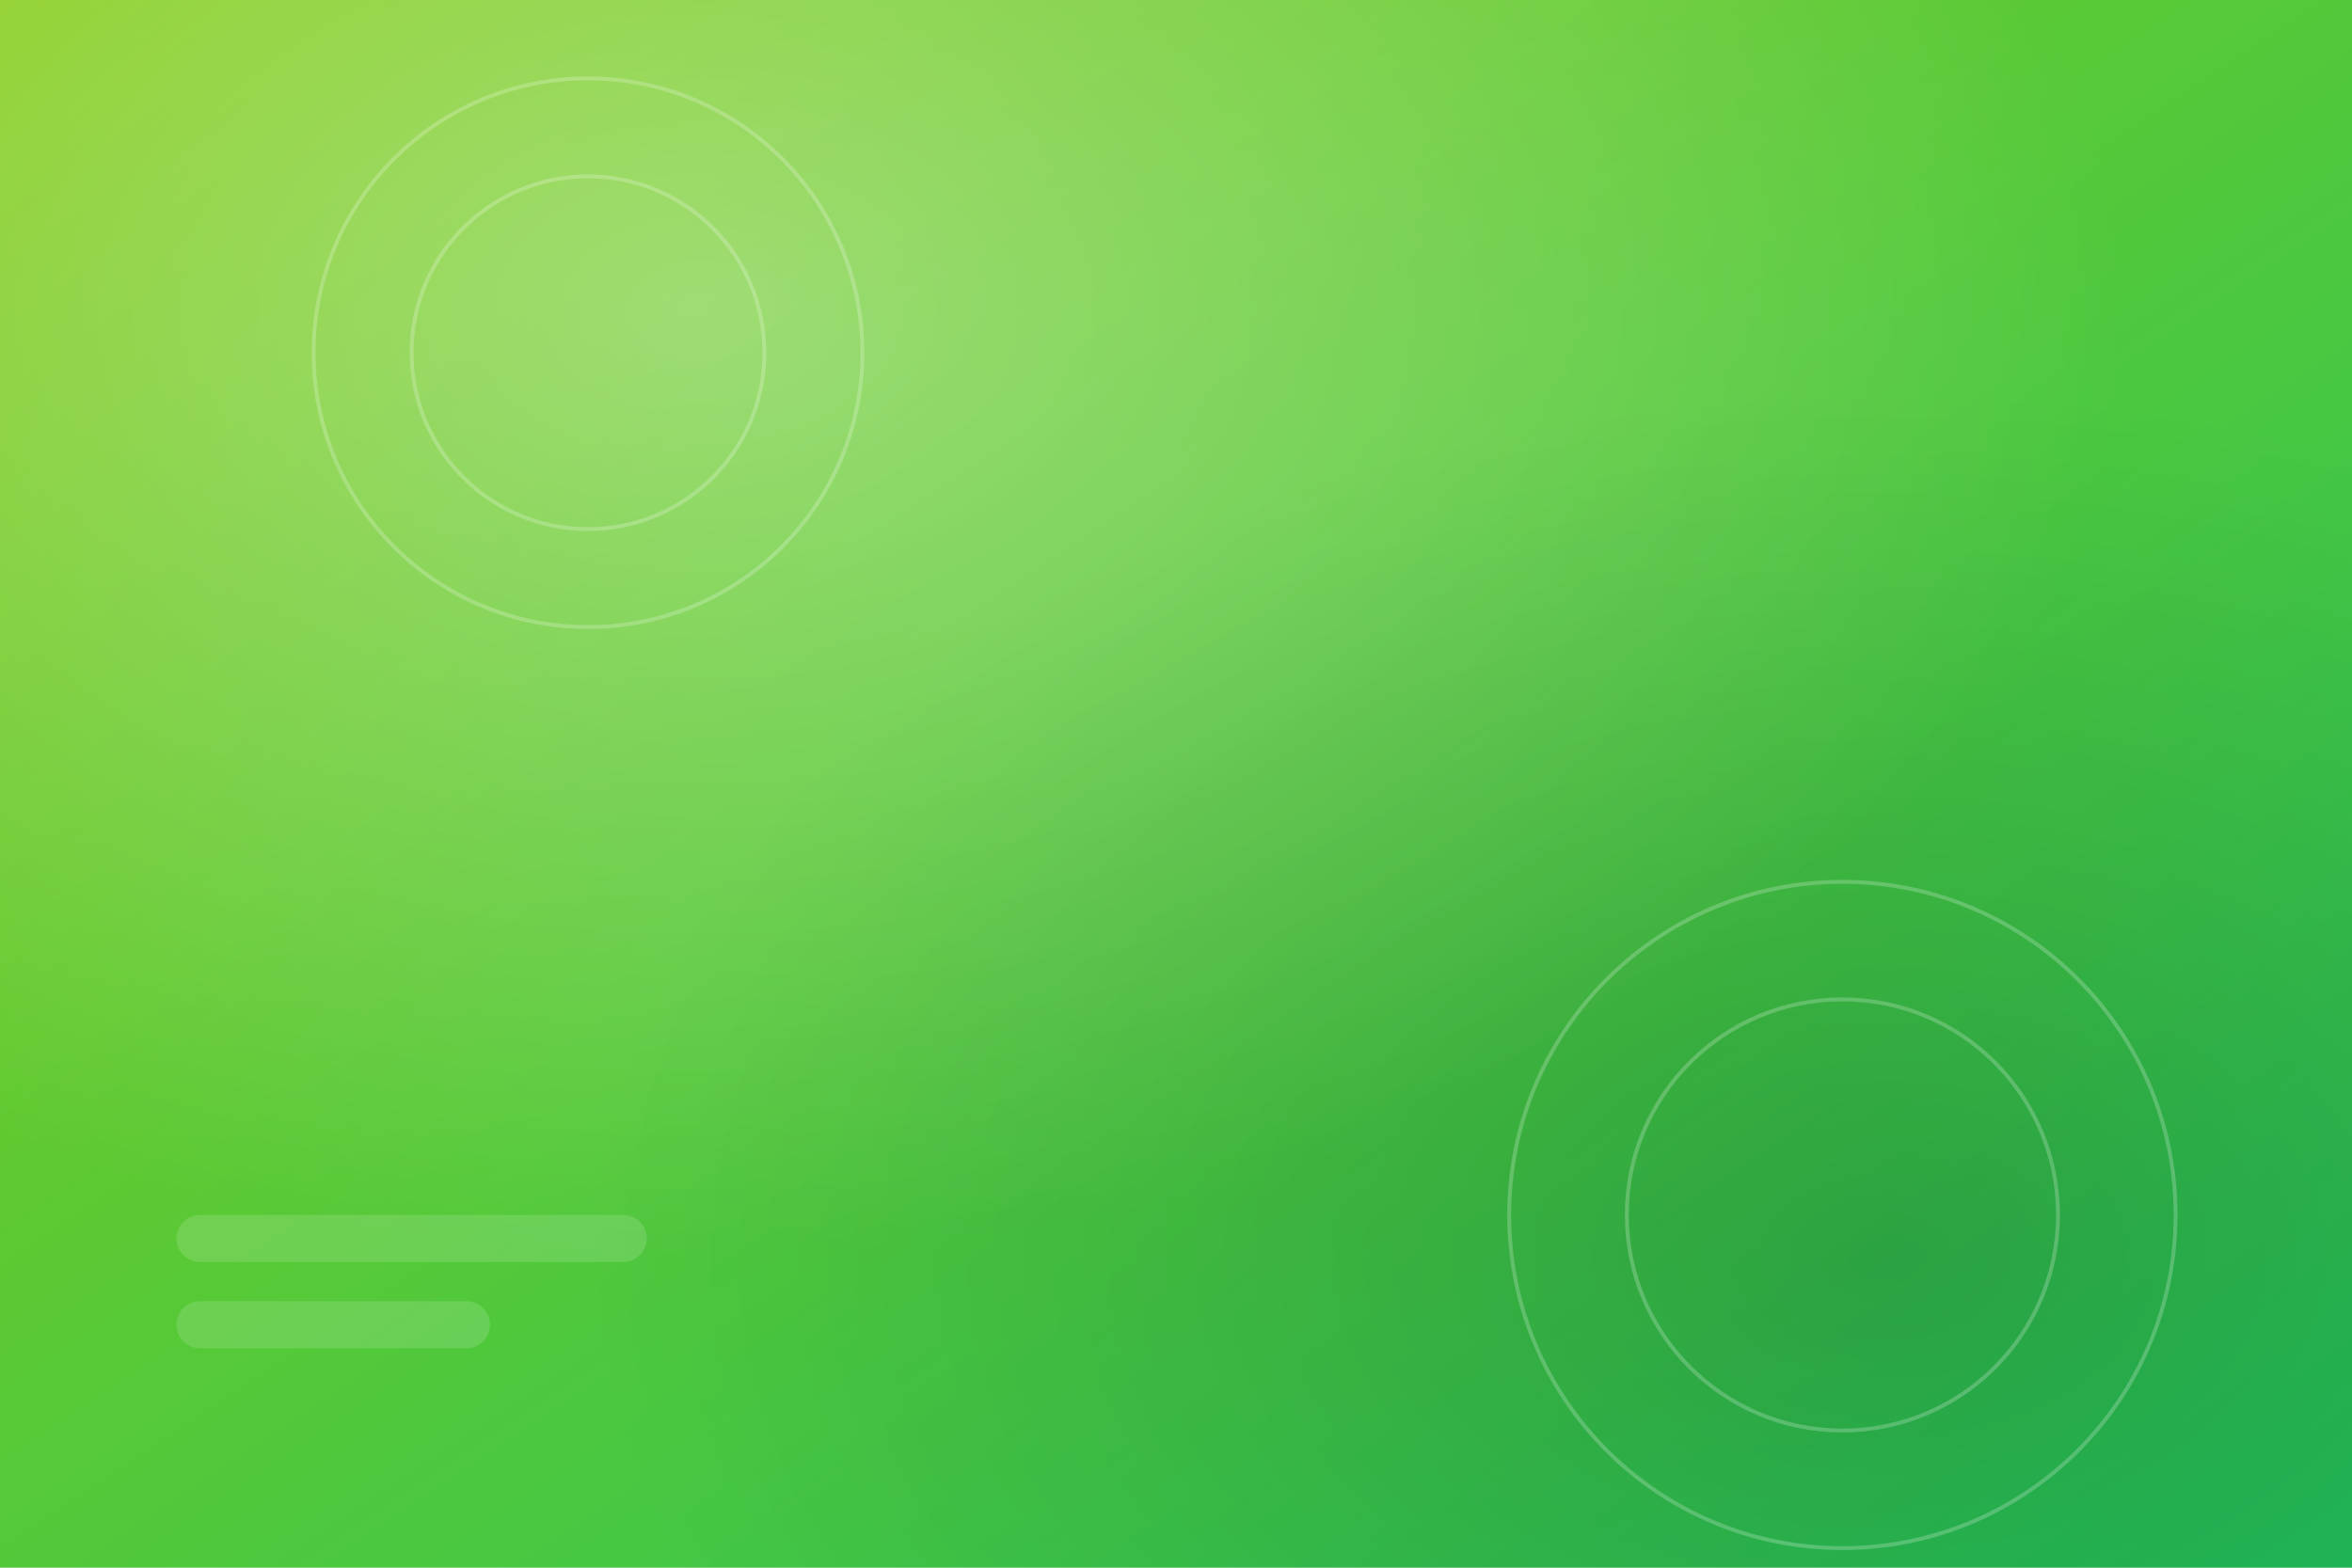
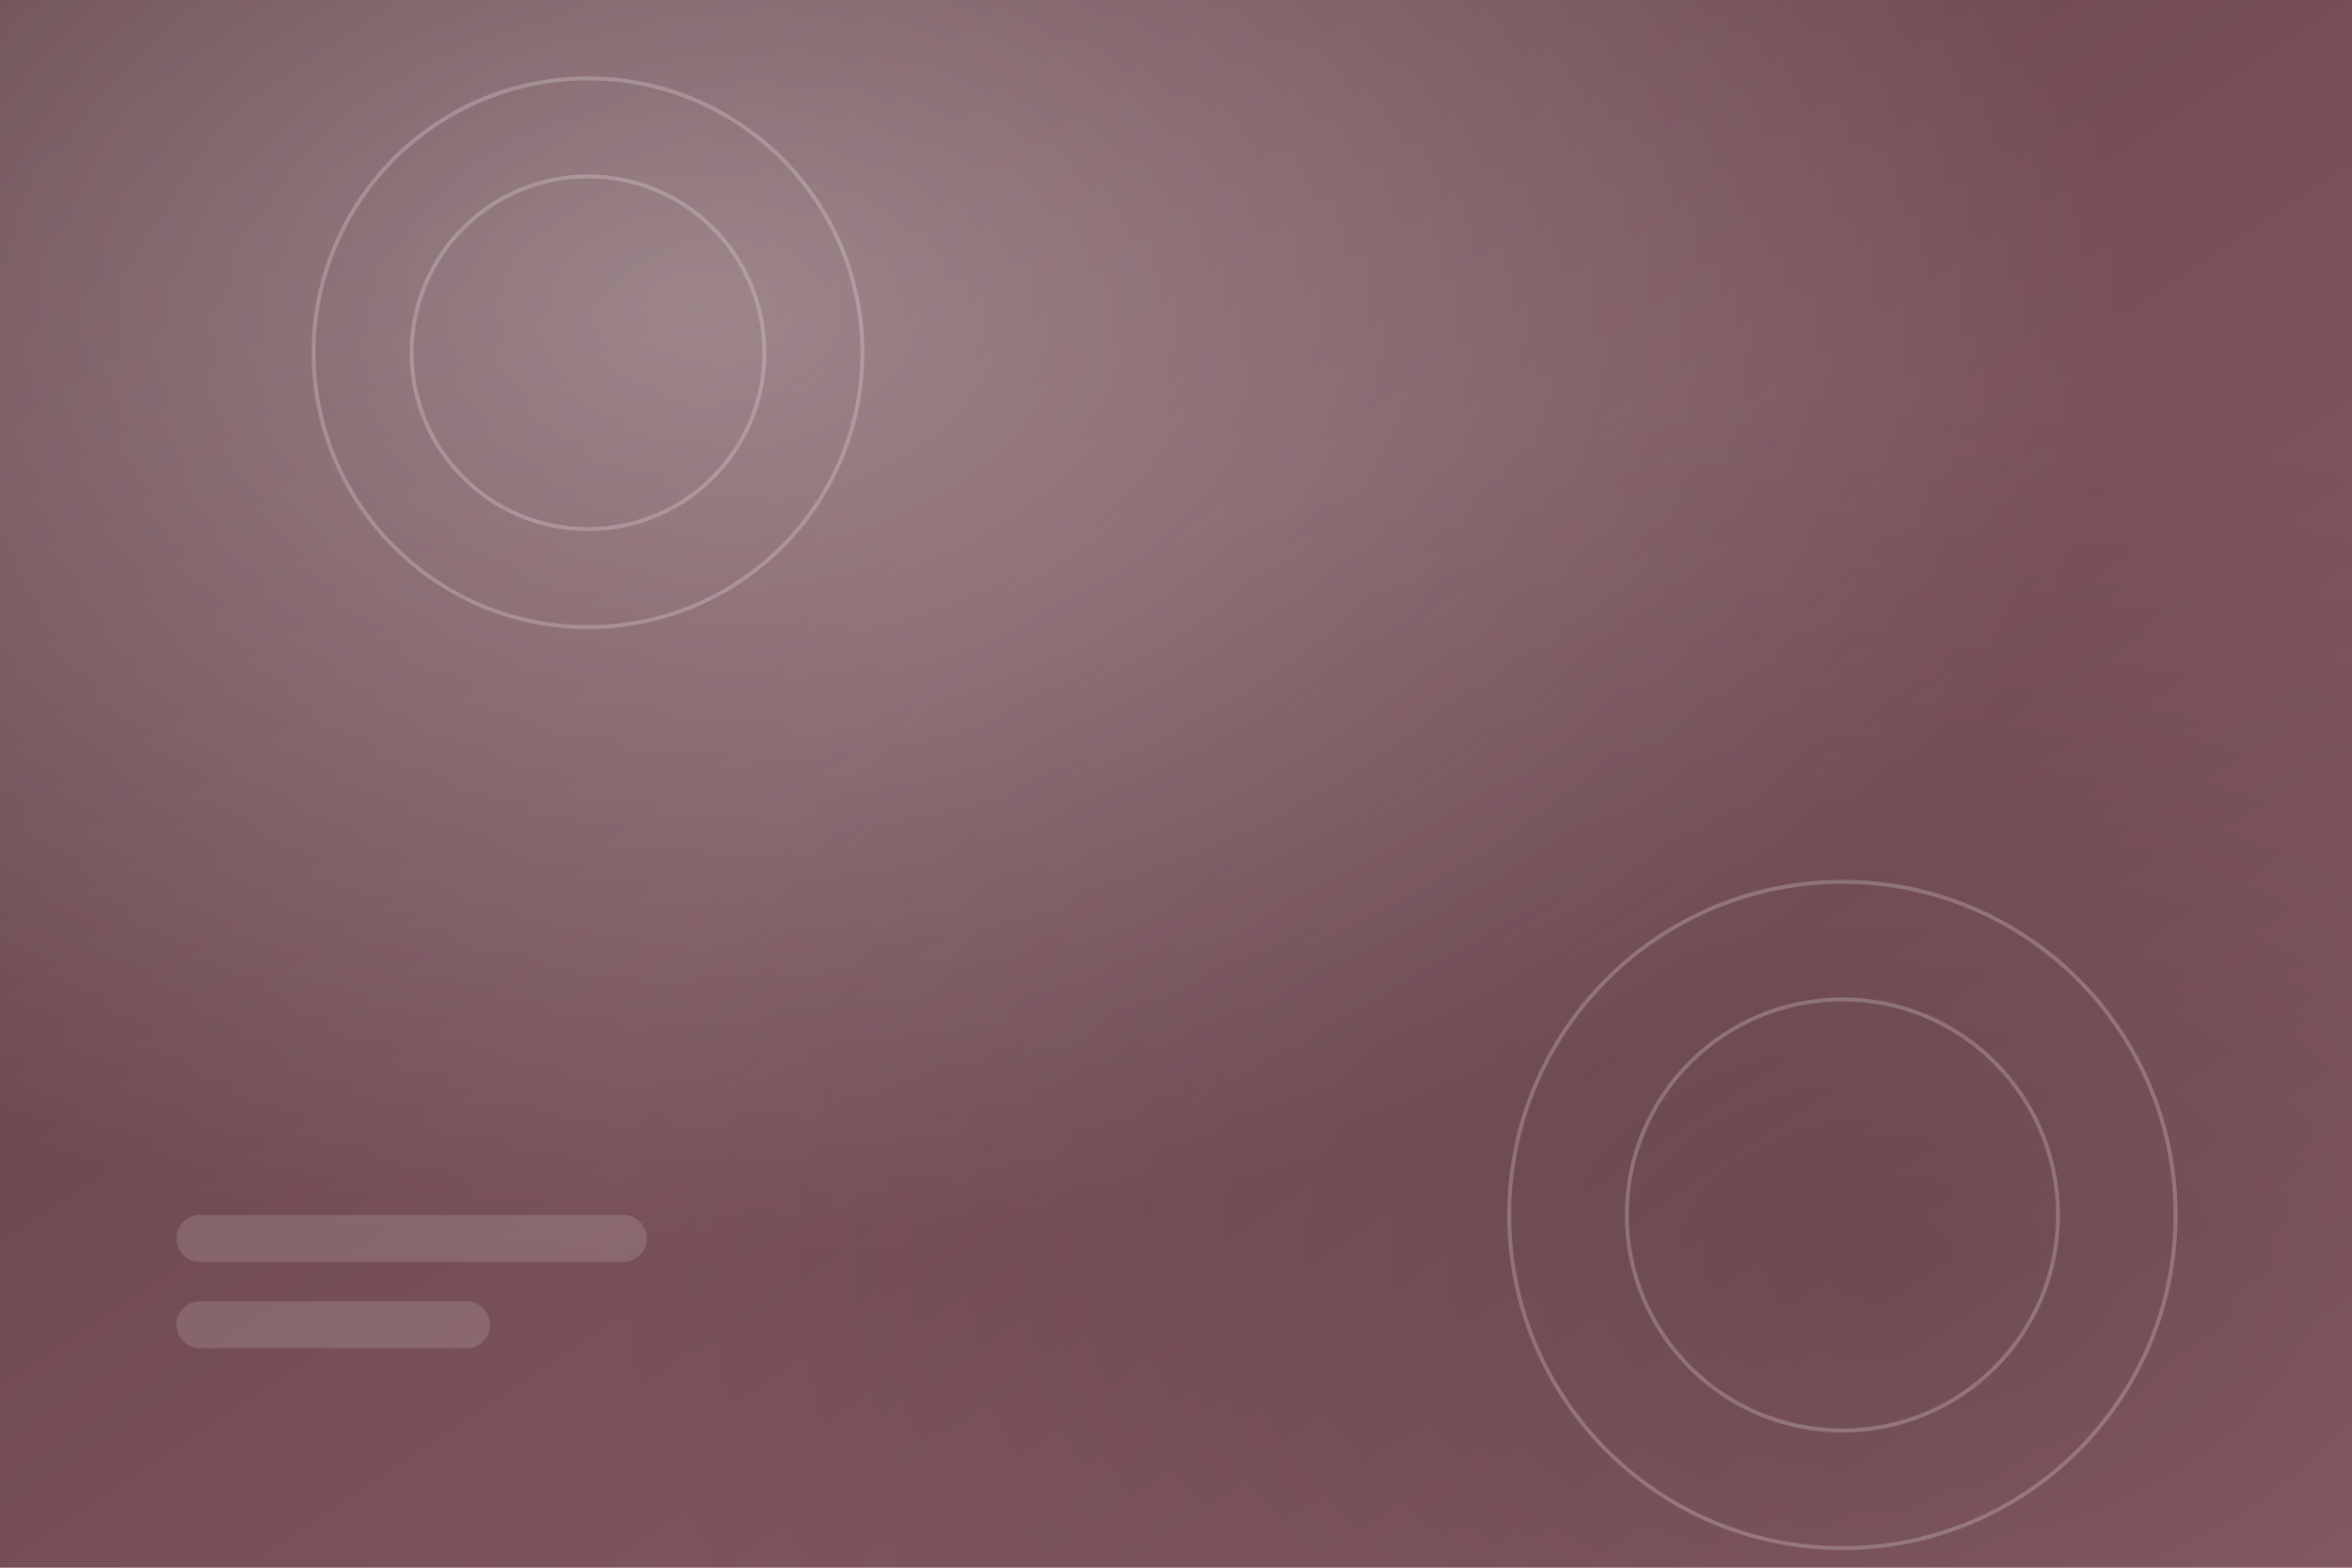
<svg xmlns="http://www.w3.org/2000/svg" width="1200" height="800" viewBox="0 0 1200 800" preserveAspectRatio="xMidYMid slice">
  <defs>
    <linearGradient id="g" x1="0" y1="0" x2="1" y2="1">
-       <stop offset="0%" stop-color="#84CC16" />
-       <stop offset="100%" stop-color="#22C55E" />
+       <stop offset="0%" stop-color="#5C3B42" />
+       <stop offset="100%" stop-color="#8F626C" />
    </linearGradient>
    <radialGradient id="h1" cx="30%" cy="20%" r="60%">
      <stop offset="0%" stop-color="rgba(255,255,255,0.35)" />
      <stop offset="100%" stop-color="rgba(255,255,255,0)" />
    </radialGradient>
    <radialGradient id="h2" cx="80%" cy="80%" r="55%">
      <stop offset="0%" stop-color="rgba(0,0,0,0.18)" />
      <stop offset="100%" stop-color="rgba(0,0,0,0)" />
    </radialGradient>
  </defs>
  <rect width="1200" height="800" fill="url(#g)" />
  <rect width="1200" height="800" fill="url(#h1)" />
  <rect width="1200" height="800" fill="url(#h2)" />
  <g fill="none" stroke="rgba(255,255,255,0.22)" stroke-width="2">
    <circle cx="300" cy="180" r="140" />
    <circle cx="300" cy="180" r="90" />
    <circle cx="940" cy="620" r="170" />
    <circle cx="940" cy="620" r="110" />
  </g>
  <g fill="rgba(255,255,255,0.14)">
    <rect x="90" y="620" width="240" height="24" rx="12" />
    <rect x="90" y="664" width="160" height="24" rx="12" />
  </g>
</svg>
